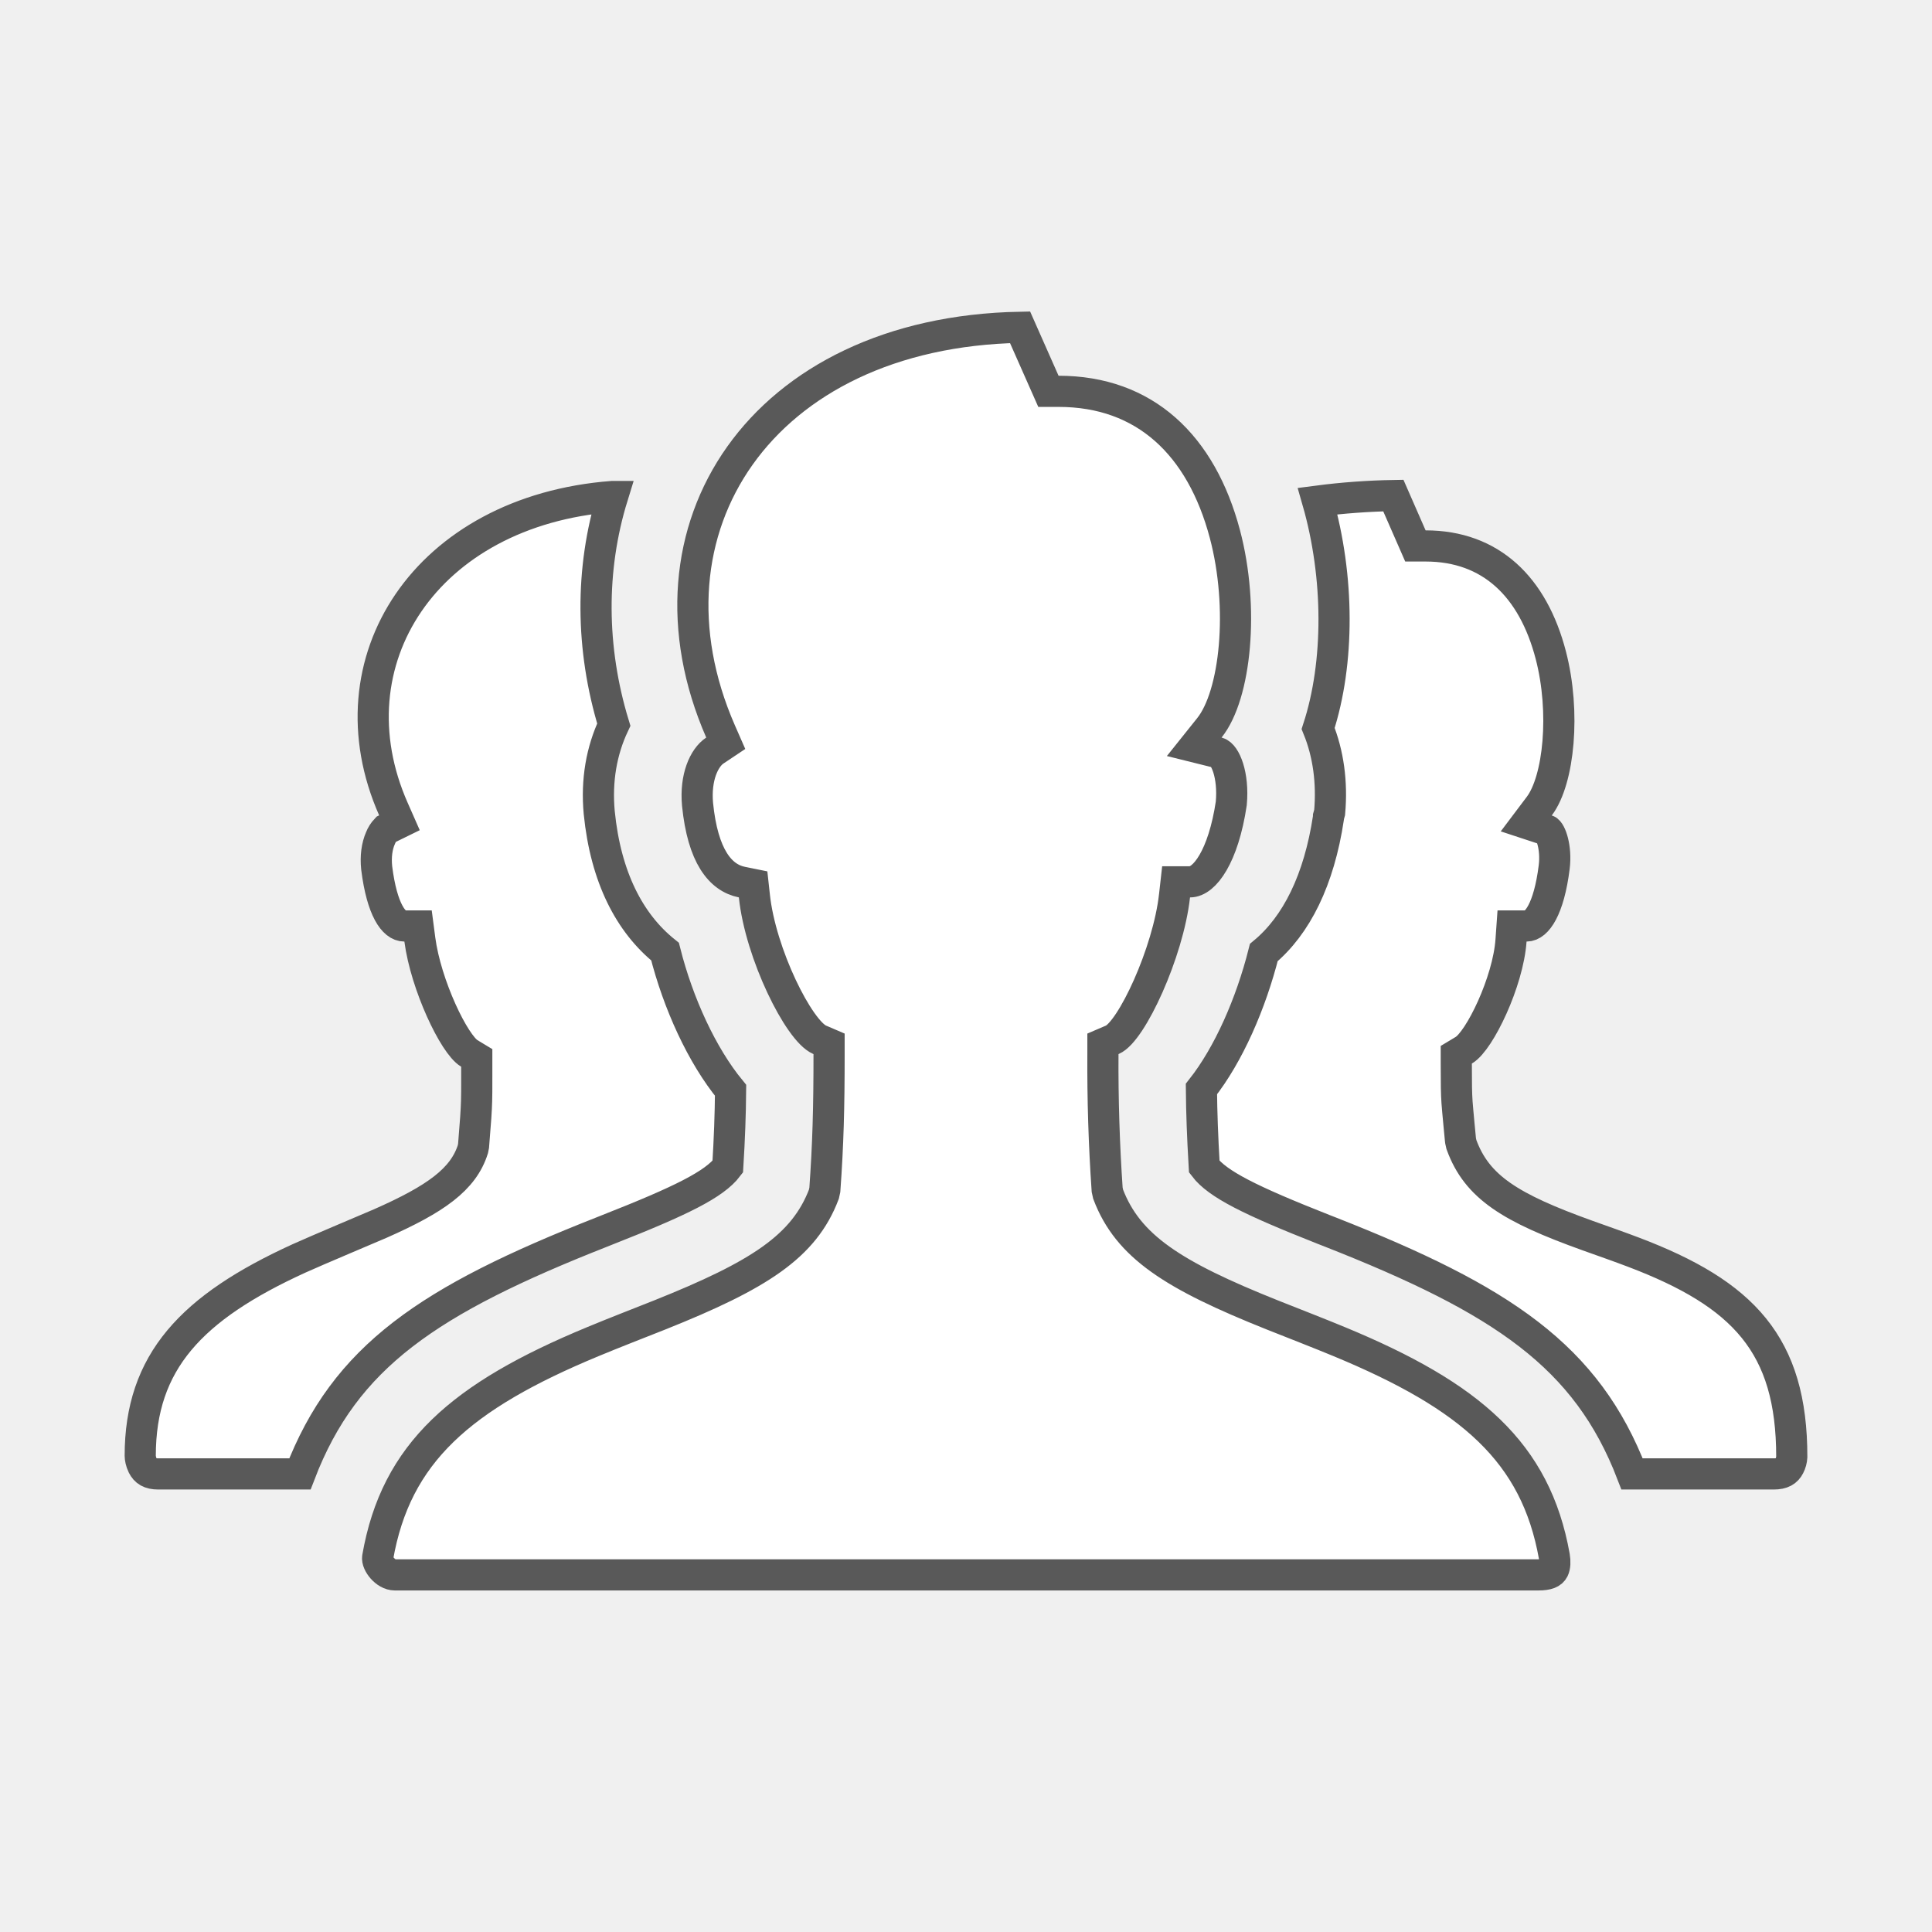
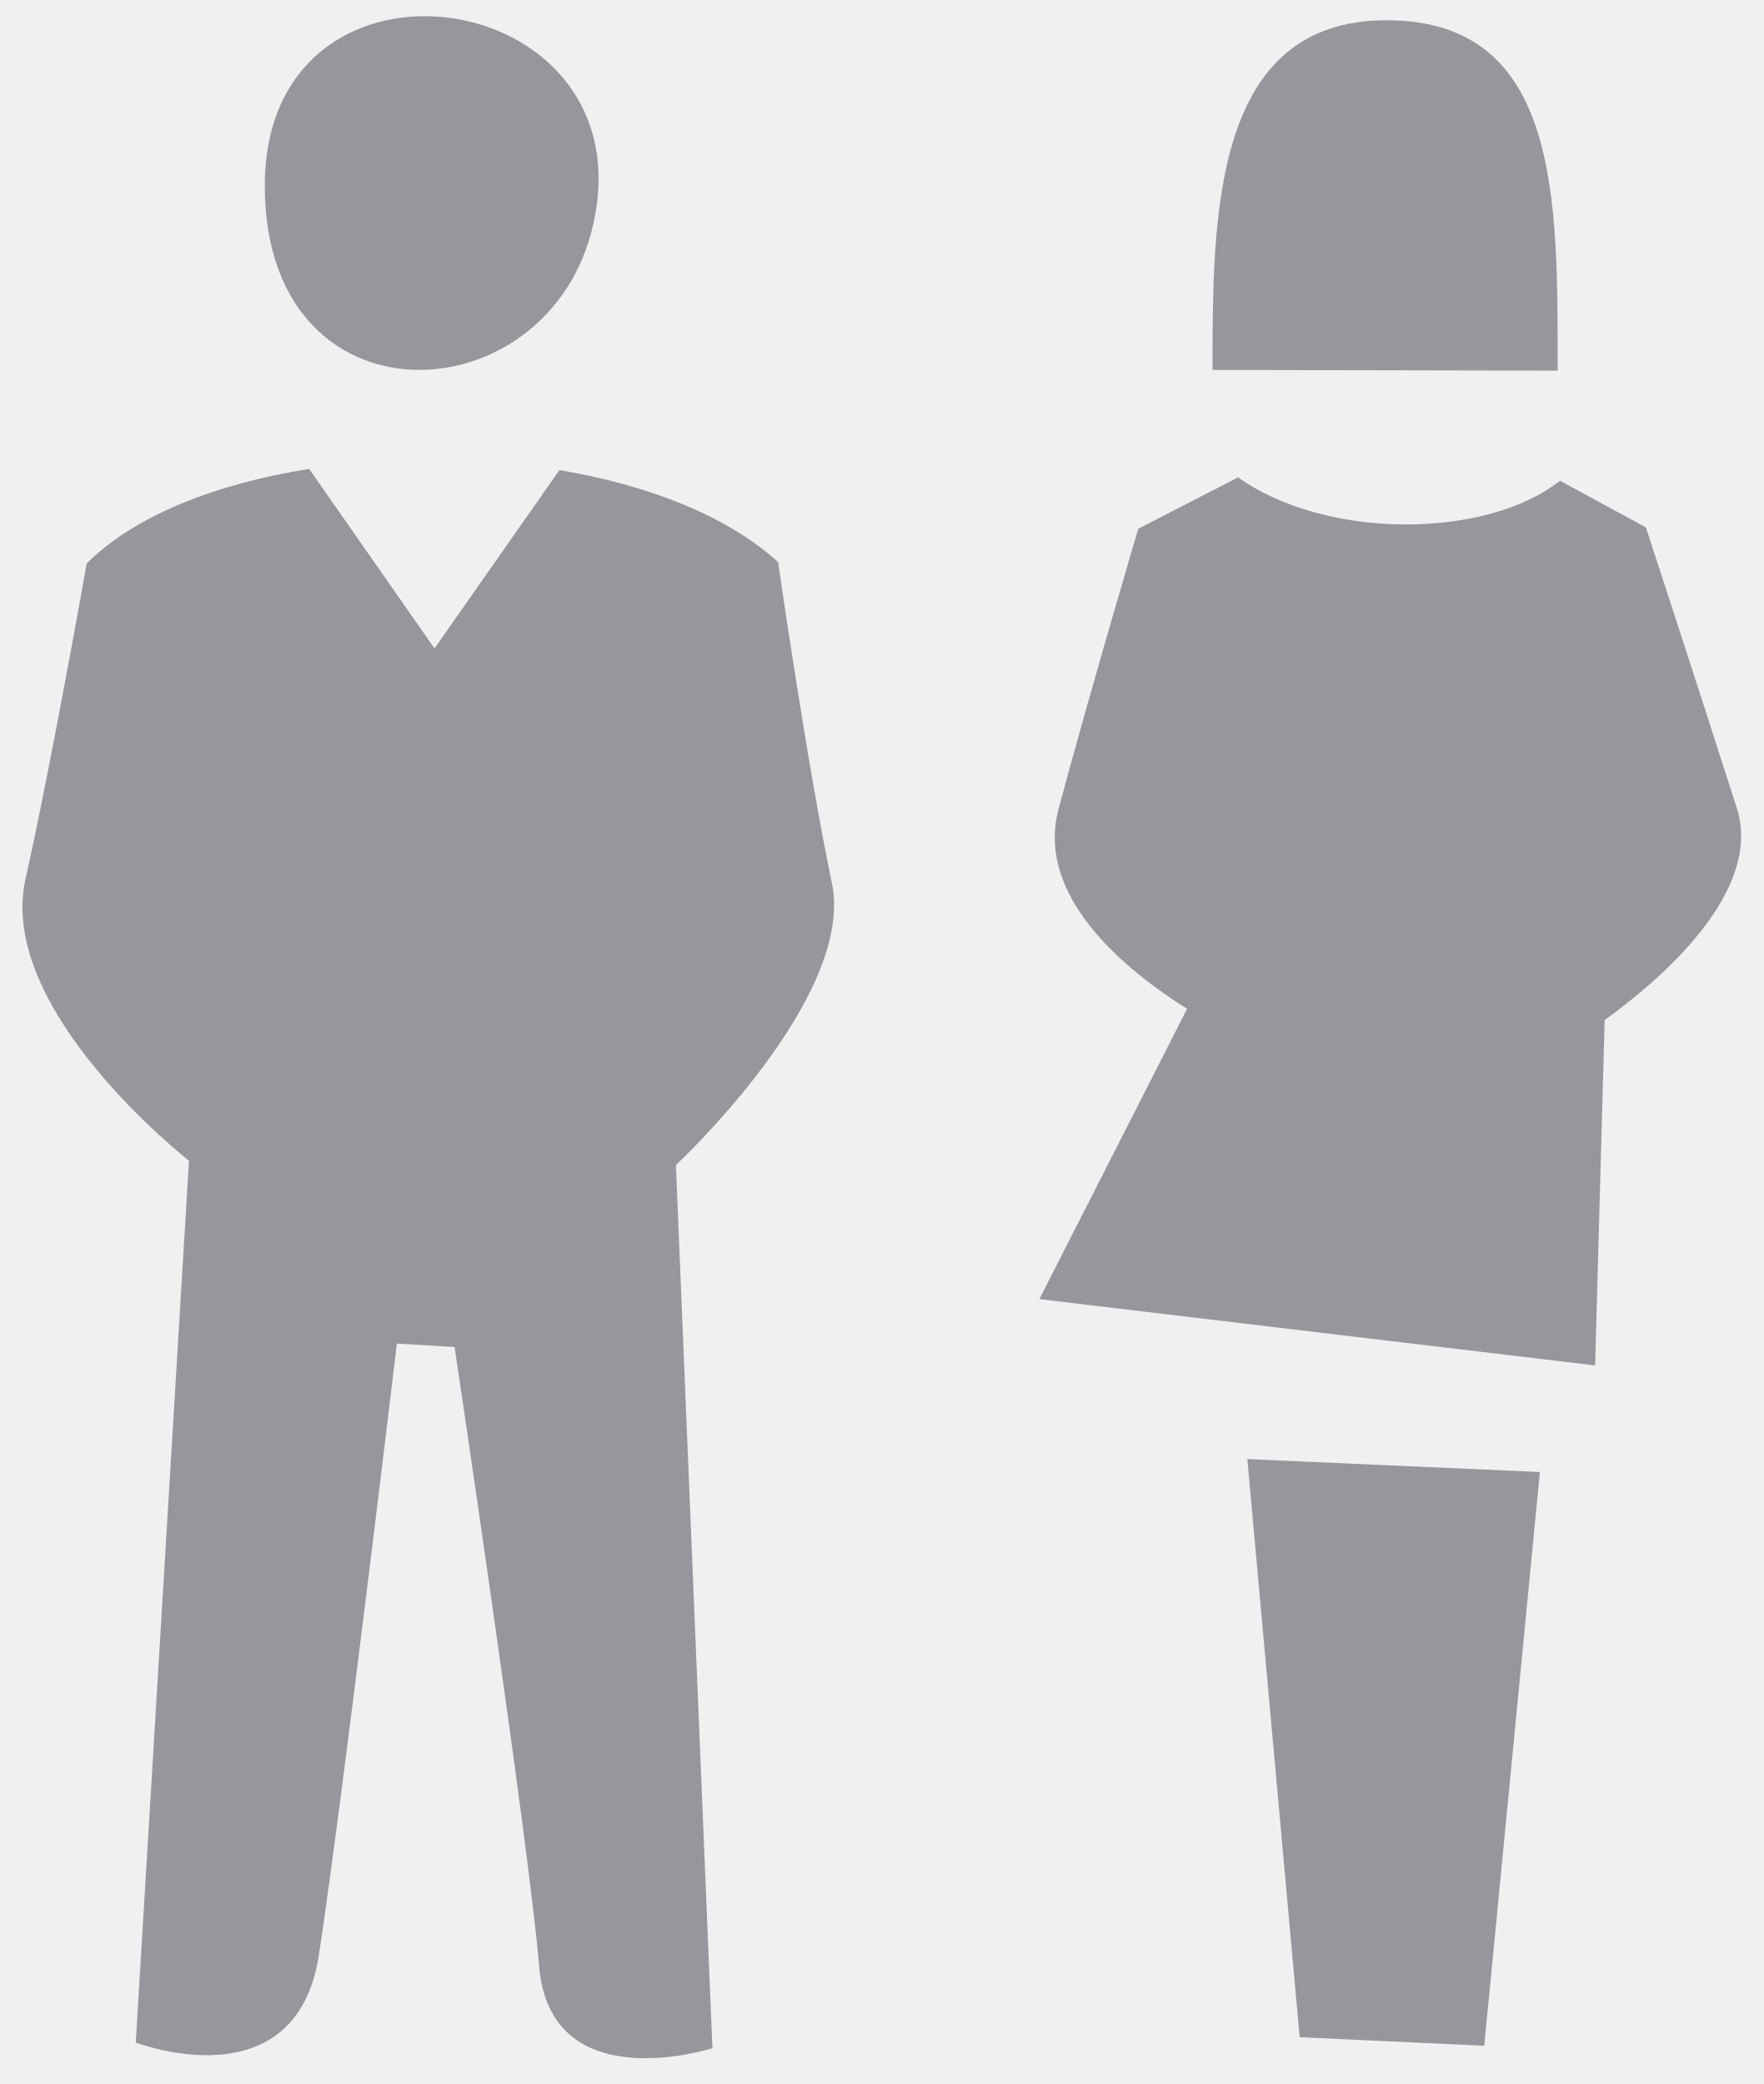
- <svg xmlns="http://www.w3.org/2000/svg" width="62" height="62" viewBox="0 0 62 62">
-   <path fill="#FFF" fill-rule="nonzero" stroke="#595959" d="M32.735 10.503c-8.329.16-12.437 6.5-9.613 12.966l.168.383-.349.233c-.347.23-.635.863-.556 1.728.167 1.665.733 2.357 1.423 2.495l.36.073.04.365c.195 1.86 1.43 4.337 2.095 4.622l.303.13v.33c0 1.736-.032 2.902-.136 4.355l-.031.142c-.637 1.672-2.069 2.595-5.27 3.874a129.256 129.256 0 0 1-1.064.42 70.01 70.01 0 0 0-1.075.434c-4.238 1.756-6.324 3.568-6.91 6.926-.032.18.246.561.554.561H49.36c.316 0 .44-.067.494-.174.047-.096.055-.251.026-.42-.595-3.339-2.68-5.144-6.907-6.893-.317-.131-.64-.261-1.075-.433a577.006 577.006 0 0 0-1.063-.42c-3.203-1.279-4.636-2.202-5.273-3.874l-.032-.145a58.417 58.417 0 0 1-.136-4.353v-.33l.303-.13c.613-.263 1.792-2.797 1.995-4.624l.05-.445h.447c.463 0 1.068-.81 1.324-2.516.084-.917-.2-1.57-.433-1.63l-.756-.188.487-.609c.844-1.054 1.125-3.85.497-6.218-.756-2.846-2.56-4.58-5.338-4.58h-.325l-.91-2.055zm-13.079 5.43c-5.994.458-9.123 5.297-7.031 10.031l.194.44-.431.211a.881.881 0 0 0-.179.282c-.112.257-.16.584-.12.962.17 1.35.554 1.857.888 1.857h.439l.057.435c.192 1.457 1.101 3.362 1.585 3.653l.242.146v.569c0 .479 0 .613-.006.81-.009.325-.03.624-.097 1.442l-.022.11c-.306.967-1.193 1.598-2.97 2.383-.23.101-2.06.87-2.612 1.121C6.145 41.96 4.5 43.7 4.5 46.72c0 .064.022.196.082.316.087.174.222.264.498.264h4.545c1.448-3.778 4.142-5.578 9.683-7.761l.188-.075c2.375-.934 3.429-1.458 3.859-2.025.055-.906.083-1.66.09-2.45-.92-1.12-1.682-2.785-2.103-4.45-1.134-.91-1.904-2.38-2.112-4.462-.096-1.038.075-1.99.467-2.822-.747-2.45-.758-4.997-.04-7.322zm25.058-.03c-.788.013-1.628.073-2.43.178.695 2.42.705 5.19.017 7.297.326.803.455 1.728.368 2.698l-.036.126-.001.039c-.303 2.003-1.024 3.453-2.075 4.327-.413 1.638-1.131 3.278-2.002 4.38.007.77.034 1.508.091 2.491.428.564 1.476 1.085 3.826 2.013l.22.086c5.525 2.173 8.23 3.983 9.683 7.762h4.545c.28 0 .416-.087.5-.252a.724.724 0 0 0 .08-.294c.002-3.598-1.55-5.231-5.08-6.57-.22-.084-.448-.167-.738-.271l-.735-.262c-2.476-.89-3.551-1.553-4.048-2.919l-.028-.125c.008.087-.1-1.023-.113-1.228-.02-.292-.024-.571-.024-1.248v-.283l.243-.146c.508-.304 1.42-2.2 1.513-3.52l.033-.466h.466c.324 0 .717-.532.887-1.89.078-.634-.117-1.146-.234-1.185l-.662-.218.42-.557c.629-.838.843-3.013.367-4.841-.57-2.189-1.922-3.505-4.018-3.505h-.327l-.708-1.617z" />
+ <svg xmlns="http://www.w3.org/2000/svg" width="44" height="52" viewBox="0 0 44 52" fill="none">
+   <path fill-rule="evenodd" clip-rule="evenodd" d="M32.428 50.832L31.122 36.407L38.421 36.73L37.033 51.045L32.428 50.832ZM40.037 25.453L39.799 34.07L25.933 32.416L29.619 25.172C28.103 24.22 25.825 22.381 26.411 20.189C27.192 17.272 28.401 13.193 28.401 13.193L30.891 11.911C33.078 13.471 37.072 13.456 38.923 11.995L41.066 13.16C41.066 13.16 42.443 17.366 43.334 20.164C44 22.262 41.403 24.466 40.037 25.453ZM34.596 0.506C38.942 0.506 38.864 4.994 38.864 9.248L30.253 9.23C30.254 5.408 30.249 0.506 34.596 0.506ZM16.864 29.071L17.775 51.107C17.775 51.107 13.726 52.41 13.452 49.061C13.209 46.088 11.342 33.61 11.342 33.61L9.902 33.526C9.902 33.526 8.535 45.009 7.956 48.781C7.384 52.507 3.387 50.965 3.387 50.965L4.715 28.962C4.715 28.962 -0.096 25.21 0.636 21.938C1.28 19.061 2.163 14.06 2.163 14.06C3.366 12.856 5.409 12.066 7.714 11.701L10.841 16.18L13.959 11.73C16.151 12.099 18.131 12.858 19.414 14.026C19.414 14.026 20.152 19.166 20.755 22.028C21.357 24.889 16.864 29.071 16.864 29.071ZM6.607 4.64C6.607 -1.607 15.591 -0.5 14.896 5.061C14.226 10.411 6.607 10.967 6.607 4.64Z" fill="#96969C" />
</svg>
